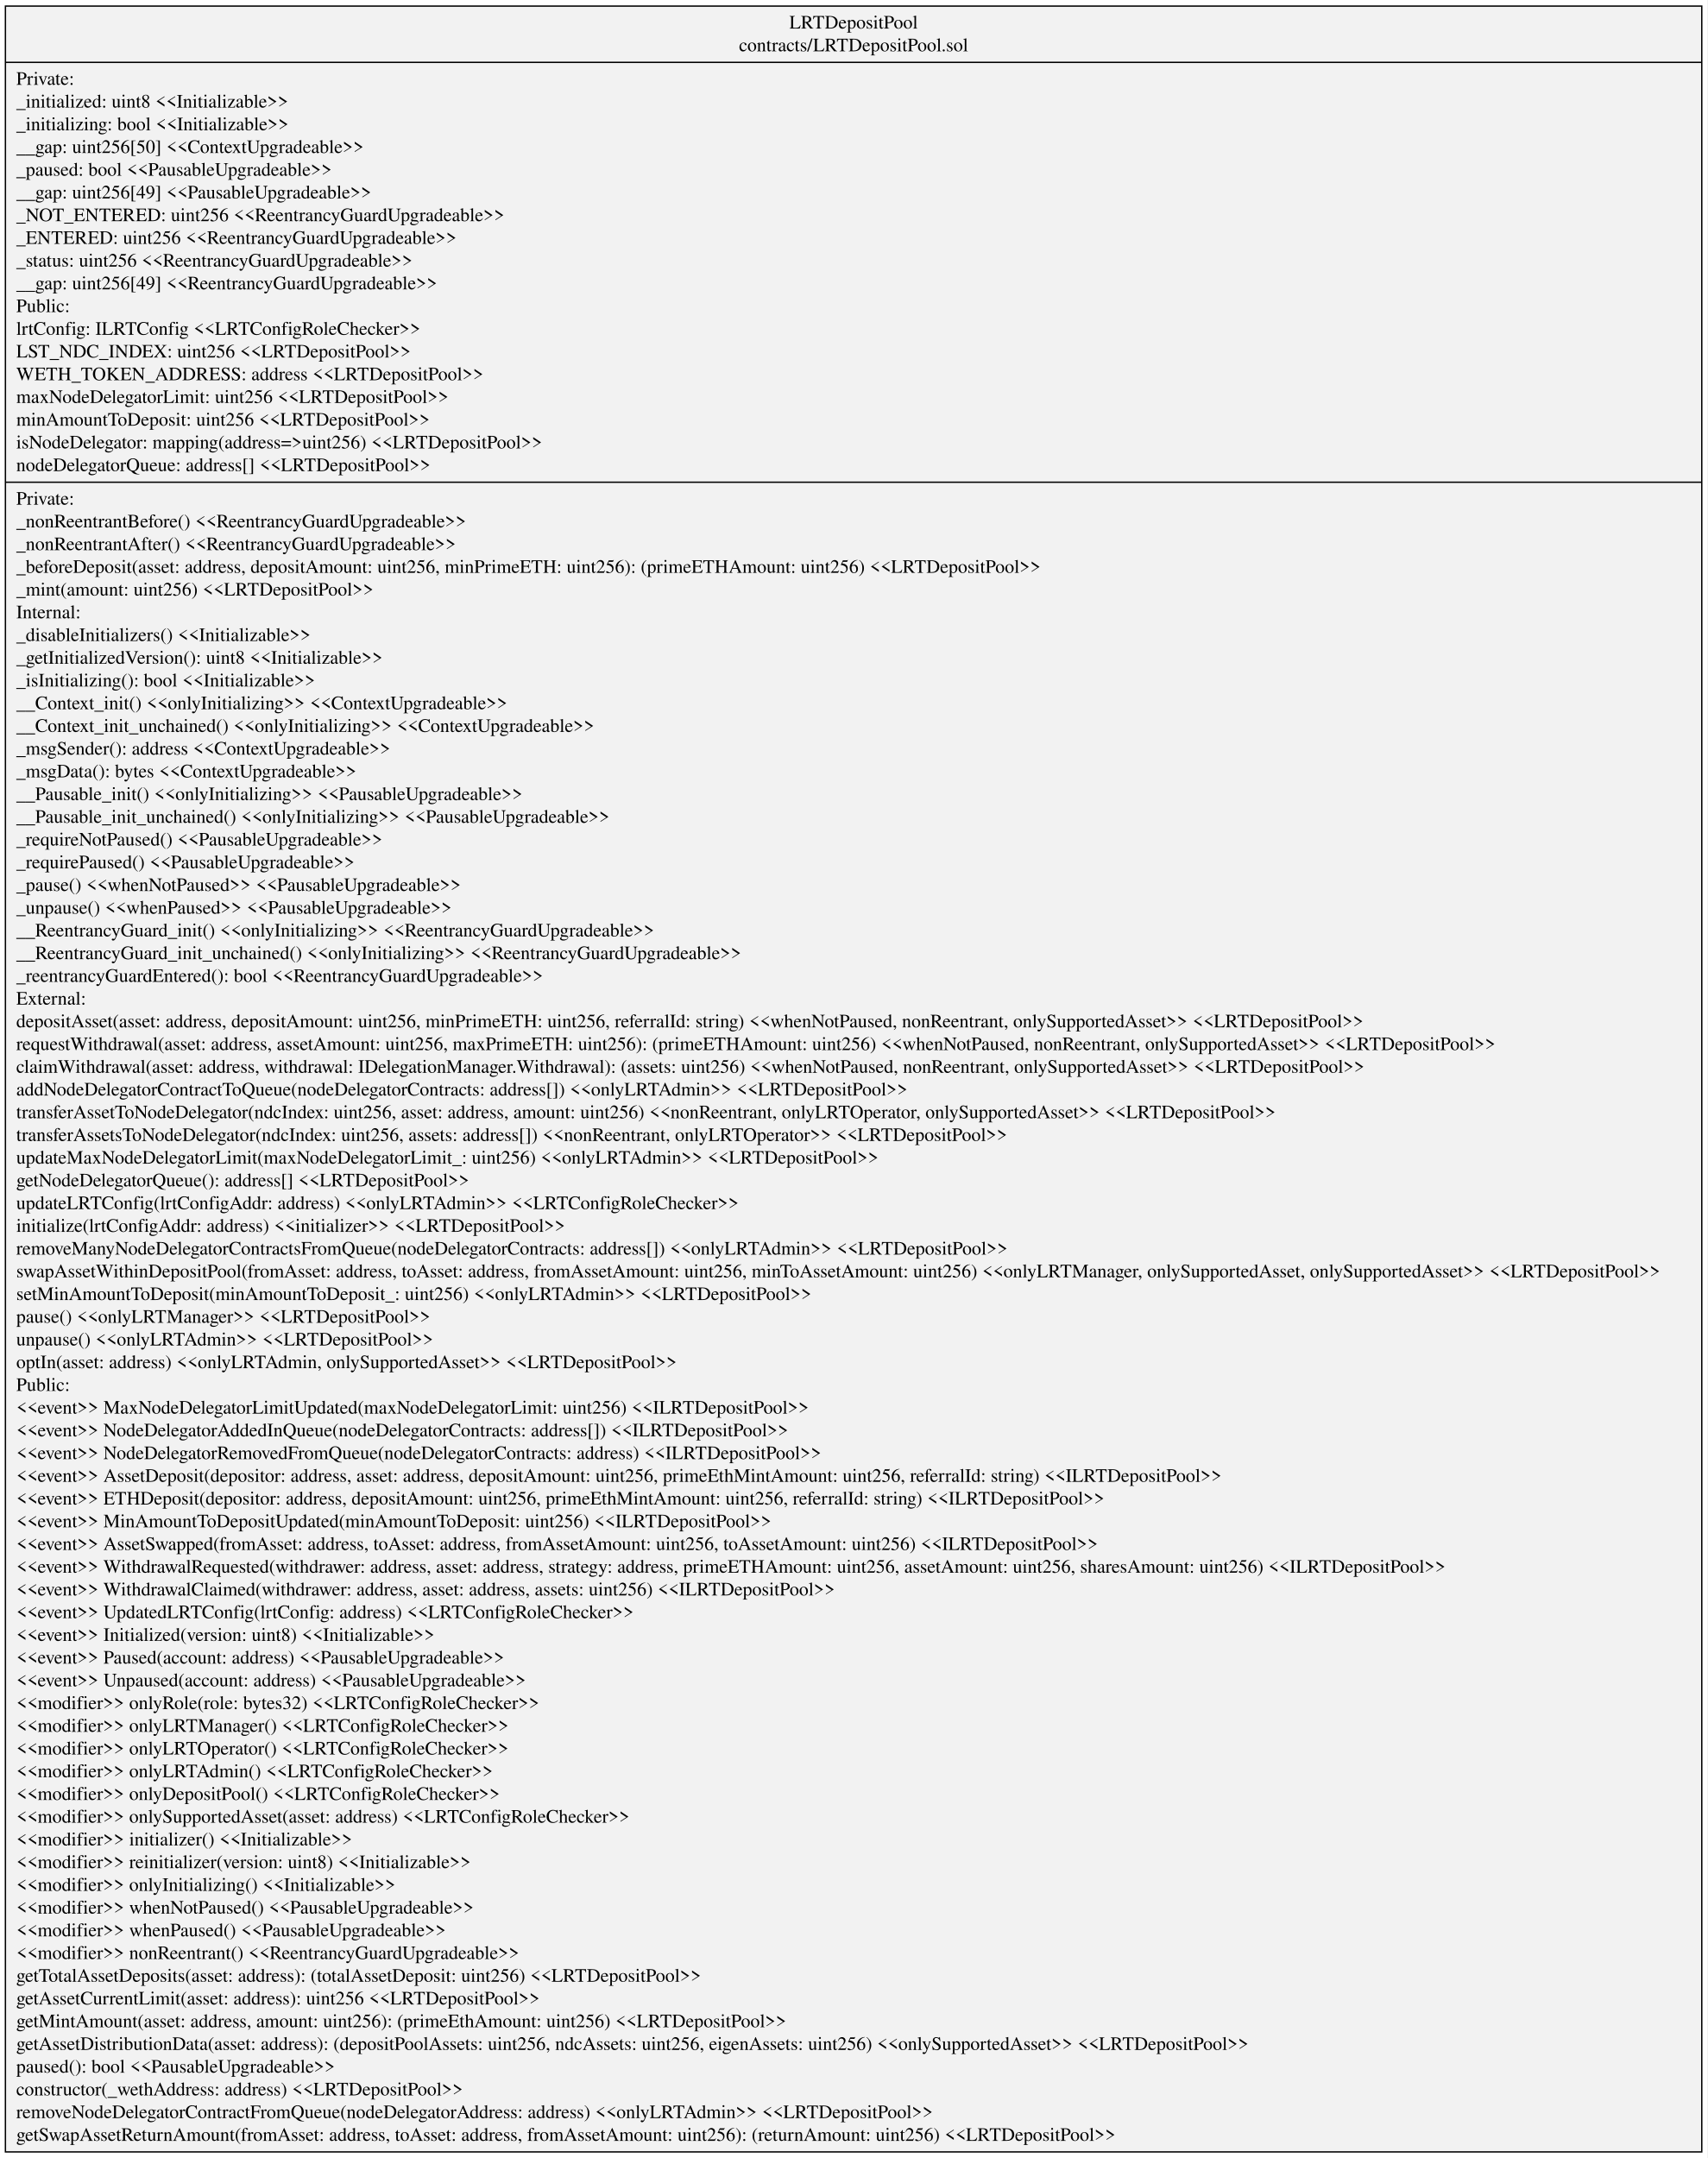
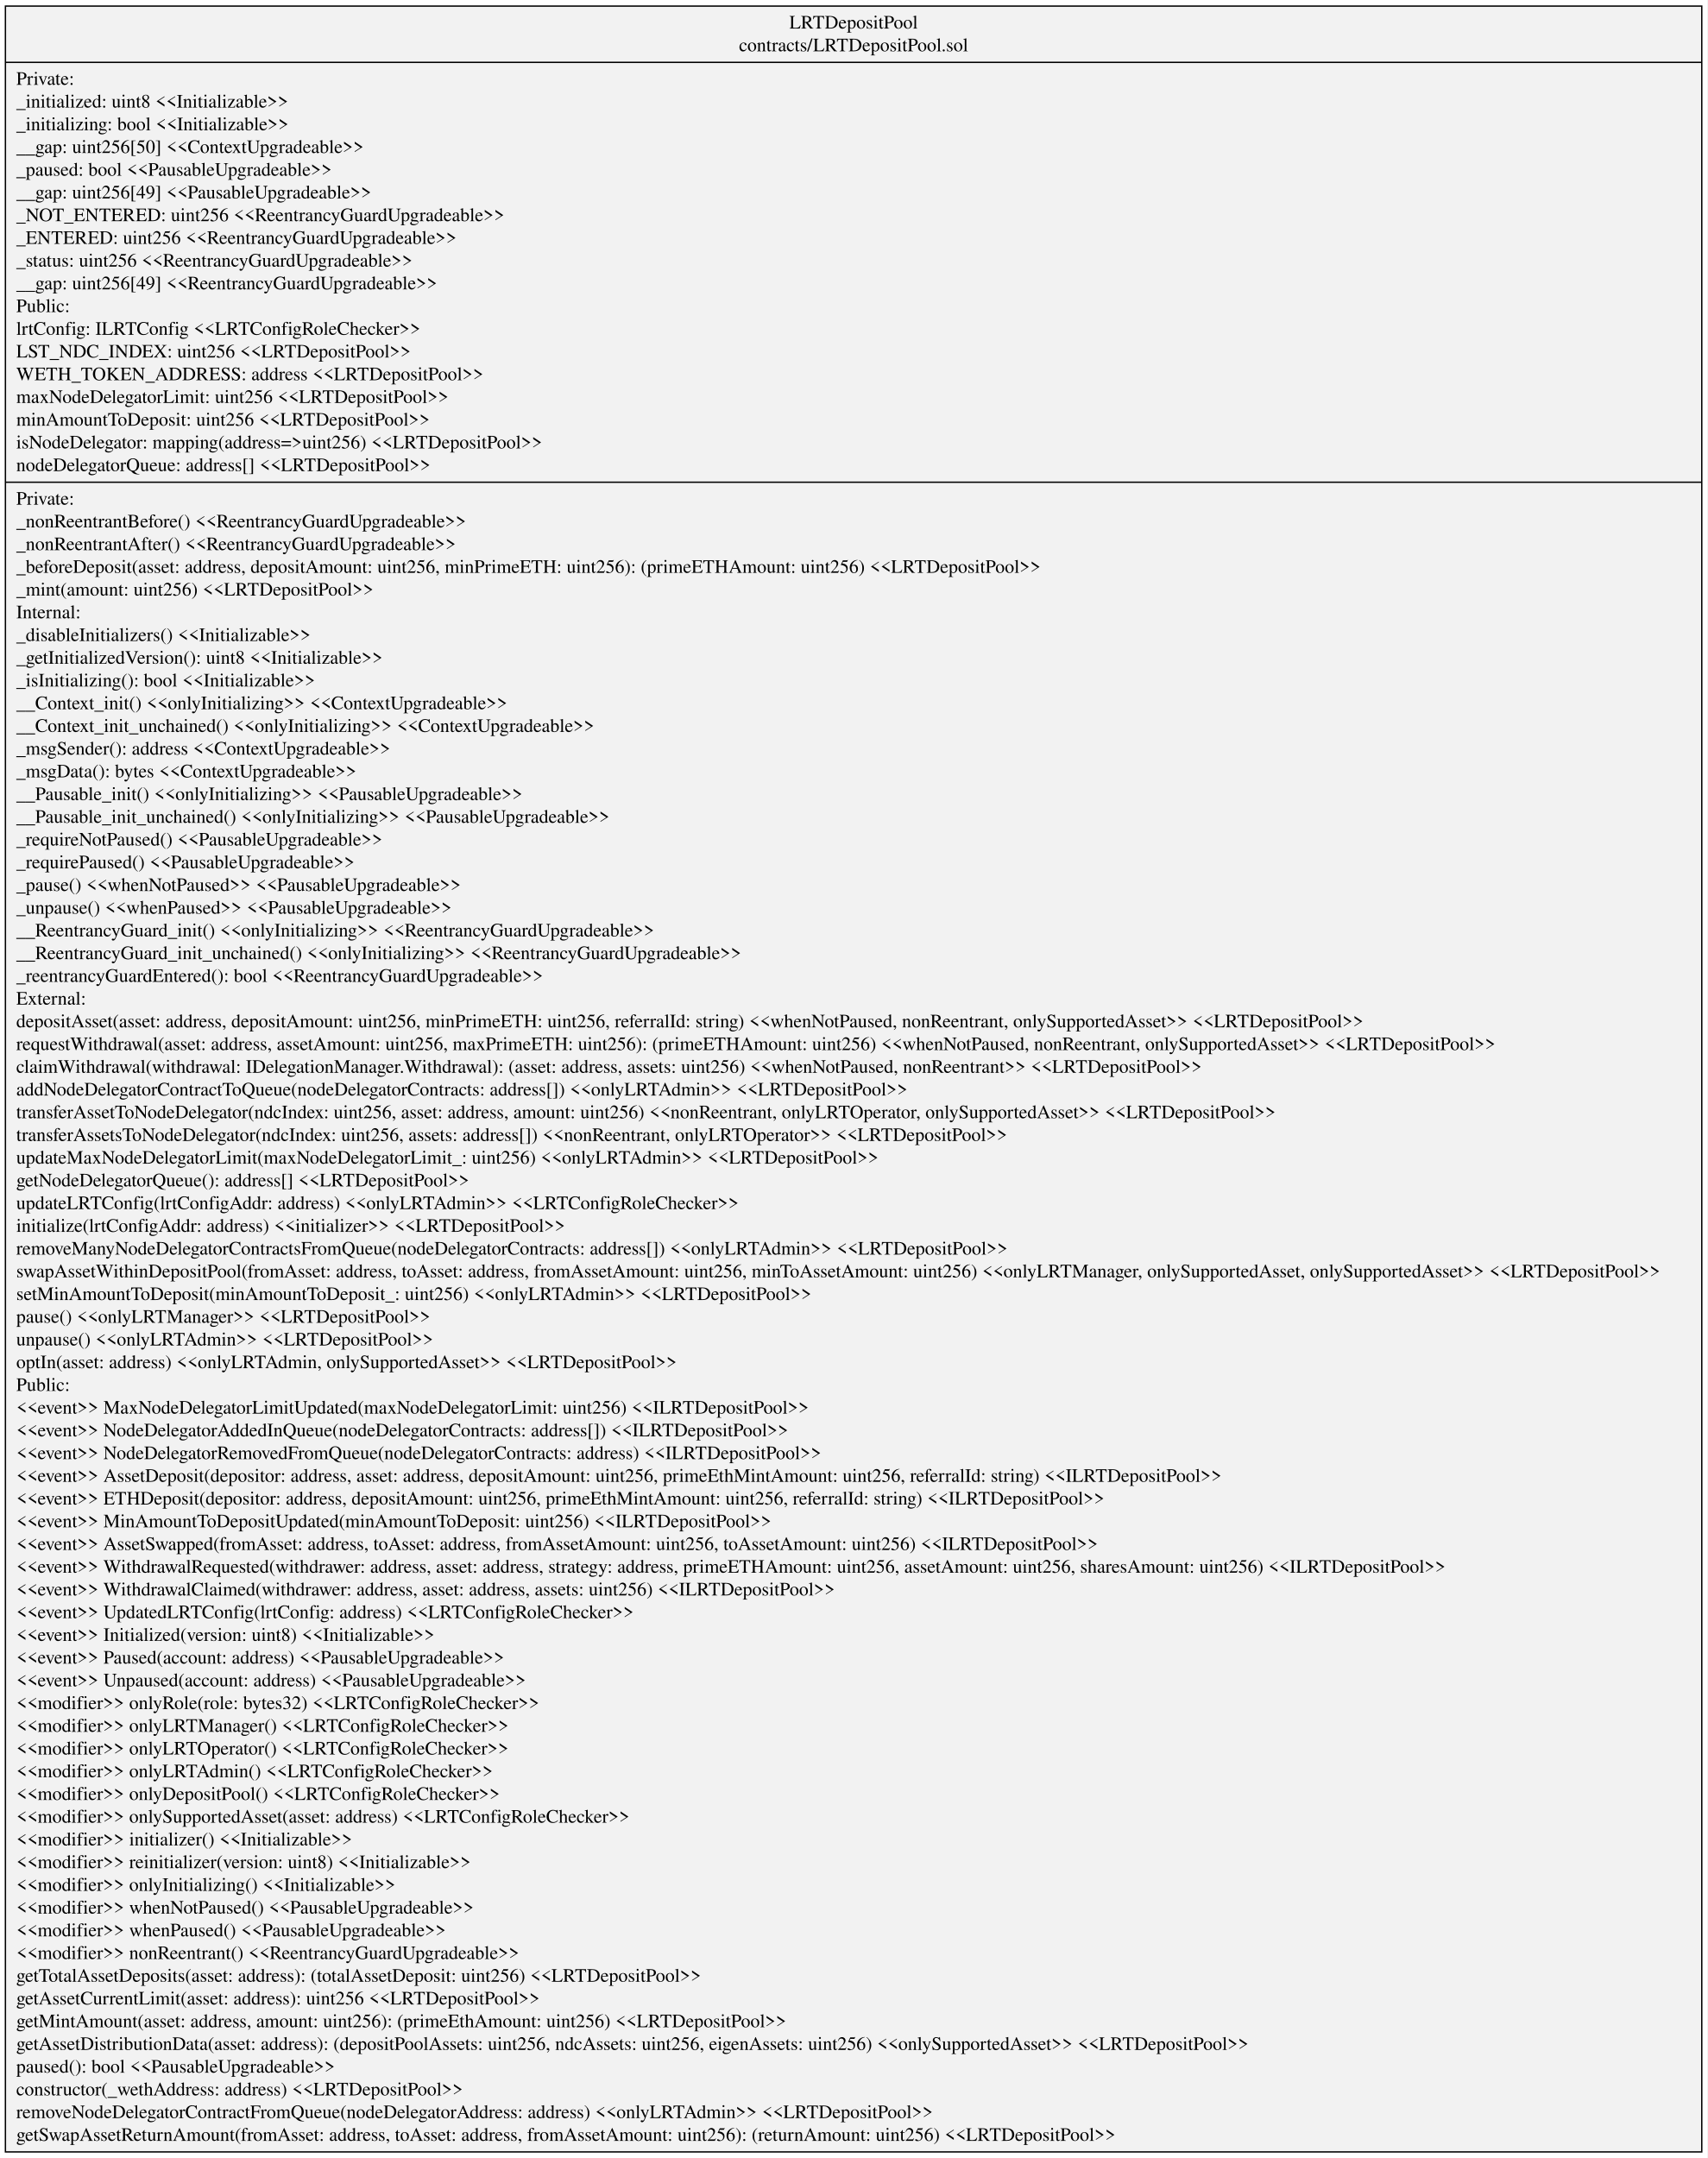
<svg xmlns="http://www.w3.org/2000/svg" width="1262pt" height="1595pt" viewBox="0.00 0.00 1262.30 1595.40">
  <g id="graph0" class="graph" transform="scale(1 1) rotate(0) translate(4 1591.4)">
    <polygon fill="white" stroke="transparent" points="-4,4 -4,-1591.4 1258.3,-1591.4 1258.3,4 -4,4" />
    <g id="node1" class="node">
      <polygon fill="#f2f2f2" stroke="black" points="0,-0.5 0,-1586.9 1254.3,-1586.9 1254.3,-0.5 0,-0.5" />
      <text text-anchor="middle" x="627.15" y="-1570.3" font-family="Times,serif" font-size="14.00">LRTDepositPool</text>
      <text text-anchor="middle" x="627.15" y="-1553.5" font-family="Times,serif" font-size="14.00">contracts/LRTDepositPool.sol</text>
      <polyline fill="none" stroke="black" points="0,-1545.3 1254.3,-1545.3 " />
      <text text-anchor="start" x="8" y="-1528.7" font-family="Times,serif" font-size="14.00">Private:</text>
      <text text-anchor="start" x="8" y="-1511.9" font-family="Times,serif" font-size="14.00">   _initialized: uint8 &lt;&lt;Initializable&gt;&gt;</text>
      <text text-anchor="start" x="8" y="-1495.1" font-family="Times,serif" font-size="14.00">   _initializing: bool &lt;&lt;Initializable&gt;&gt;</text>
      <text text-anchor="start" x="8" y="-1478.3" font-family="Times,serif" font-size="14.00">   __gap: uint256[50] &lt;&lt;ContextUpgradeable&gt;&gt;</text>
      <text text-anchor="start" x="8" y="-1461.5" font-family="Times,serif" font-size="14.00">   _paused: bool &lt;&lt;PausableUpgradeable&gt;&gt;</text>
      <text text-anchor="start" x="8" y="-1444.7" font-family="Times,serif" font-size="14.00">   __gap: uint256[49] &lt;&lt;PausableUpgradeable&gt;&gt;</text>
      <text text-anchor="start" x="8" y="-1427.9" font-family="Times,serif" font-size="14.00">   _NOT_ENTERED: uint256 &lt;&lt;ReentrancyGuardUpgradeable&gt;&gt;</text>
      <text text-anchor="start" x="8" y="-1411.1" font-family="Times,serif" font-size="14.00">   _ENTERED: uint256 &lt;&lt;ReentrancyGuardUpgradeable&gt;&gt;</text>
      <text text-anchor="start" x="8" y="-1394.3" font-family="Times,serif" font-size="14.00">   _status: uint256 &lt;&lt;ReentrancyGuardUpgradeable&gt;&gt;</text>
      <text text-anchor="start" x="8" y="-1377.5" font-family="Times,serif" font-size="14.00">   __gap: uint256[49] &lt;&lt;ReentrancyGuardUpgradeable&gt;&gt;</text>
      <text text-anchor="start" x="8" y="-1360.7" font-family="Times,serif" font-size="14.00">Public:</text>
      <text text-anchor="start" x="8" y="-1343.9" font-family="Times,serif" font-size="14.00">   lrtConfig: ILRTConfig &lt;&lt;LRTConfigRoleChecker&gt;&gt;</text>
      <text text-anchor="start" x="8" y="-1327.1" font-family="Times,serif" font-size="14.00">   LST_NDC_INDEX: uint256 &lt;&lt;LRTDepositPool&gt;&gt;</text>
      <text text-anchor="start" x="8" y="-1310.3" font-family="Times,serif" font-size="14.00">   WETH_TOKEN_ADDRESS: address &lt;&lt;LRTDepositPool&gt;&gt;</text>
      <text text-anchor="start" x="8" y="-1293.5" font-family="Times,serif" font-size="14.00">   maxNodeDelegatorLimit: uint256 &lt;&lt;LRTDepositPool&gt;&gt;</text>
      <text text-anchor="start" x="8" y="-1276.7" font-family="Times,serif" font-size="14.00">   minAmountToDeposit: uint256 &lt;&lt;LRTDepositPool&gt;&gt;</text>
      <text text-anchor="start" x="8" y="-1259.9" font-family="Times,serif" font-size="14.00">   isNodeDelegator: mapping(address=&gt;uint256) &lt;&lt;LRTDepositPool&gt;&gt;</text>
      <text text-anchor="start" x="8" y="-1243.1" font-family="Times,serif" font-size="14.00">   nodeDelegatorQueue: address[] &lt;&lt;LRTDepositPool&gt;&gt;</text>
      <polyline fill="none" stroke="black" points="0,-1234.9 1254.3,-1234.9 " />
      <text text-anchor="start" x="8" y="-1218.3" font-family="Times,serif" font-size="14.00">Private:</text>
      <text text-anchor="start" x="8" y="-1201.5" font-family="Times,serif" font-size="14.00">    _nonReentrantBefore() &lt;&lt;ReentrancyGuardUpgradeable&gt;&gt;</text>
      <text text-anchor="start" x="8" y="-1184.7" font-family="Times,serif" font-size="14.00">    _nonReentrantAfter() &lt;&lt;ReentrancyGuardUpgradeable&gt;&gt;</text>
      <text text-anchor="start" x="8" y="-1167.9" font-family="Times,serif" font-size="14.00">    _beforeDeposit(asset: address, depositAmount: uint256, minPrimeETH: uint256): (primeETHAmount: uint256) &lt;&lt;LRTDepositPool&gt;&gt;</text>
      <text text-anchor="start" x="8" y="-1151.1" font-family="Times,serif" font-size="14.00">    _mint(amount: uint256) &lt;&lt;LRTDepositPool&gt;&gt;</text>
      <text text-anchor="start" x="8" y="-1134.3" font-family="Times,serif" font-size="14.00">Internal:</text>
      <text text-anchor="start" x="8" y="-1117.5" font-family="Times,serif" font-size="14.00">    _disableInitializers() &lt;&lt;Initializable&gt;&gt;</text>
      <text text-anchor="start" x="8" y="-1100.7" font-family="Times,serif" font-size="14.00">    _getInitializedVersion(): uint8 &lt;&lt;Initializable&gt;&gt;</text>
      <text text-anchor="start" x="8" y="-1083.9" font-family="Times,serif" font-size="14.00">    _isInitializing(): bool &lt;&lt;Initializable&gt;&gt;</text>
      <text text-anchor="start" x="8" y="-1067.1" font-family="Times,serif" font-size="14.00">    __Context_init() &lt;&lt;onlyInitializing&gt;&gt; &lt;&lt;ContextUpgradeable&gt;&gt;</text>
      <text text-anchor="start" x="8" y="-1050.3" font-family="Times,serif" font-size="14.00">    __Context_init_unchained() &lt;&lt;onlyInitializing&gt;&gt; &lt;&lt;ContextUpgradeable&gt;&gt;</text>
      <text text-anchor="start" x="8" y="-1033.5" font-family="Times,serif" font-size="14.00">    _msgSender(): address &lt;&lt;ContextUpgradeable&gt;&gt;</text>
      <text text-anchor="start" x="8" y="-1016.7" font-family="Times,serif" font-size="14.00">    _msgData(): bytes &lt;&lt;ContextUpgradeable&gt;&gt;</text>
      <text text-anchor="start" x="8" y="-999.9" font-family="Times,serif" font-size="14.00">    __Pausable_init() &lt;&lt;onlyInitializing&gt;&gt; &lt;&lt;PausableUpgradeable&gt;&gt;</text>
      <text text-anchor="start" x="8" y="-983.1" font-family="Times,serif" font-size="14.00">    __Pausable_init_unchained() &lt;&lt;onlyInitializing&gt;&gt; &lt;&lt;PausableUpgradeable&gt;&gt;</text>
      <text text-anchor="start" x="8" y="-966.3" font-family="Times,serif" font-size="14.00">    _requireNotPaused() &lt;&lt;PausableUpgradeable&gt;&gt;</text>
      <text text-anchor="start" x="8" y="-949.5" font-family="Times,serif" font-size="14.00">    _requirePaused() &lt;&lt;PausableUpgradeable&gt;&gt;</text>
      <text text-anchor="start" x="8" y="-932.7" font-family="Times,serif" font-size="14.00">    _pause() &lt;&lt;whenNotPaused&gt;&gt; &lt;&lt;PausableUpgradeable&gt;&gt;</text>
      <text text-anchor="start" x="8" y="-915.9" font-family="Times,serif" font-size="14.00">    _unpause() &lt;&lt;whenPaused&gt;&gt; &lt;&lt;PausableUpgradeable&gt;&gt;</text>
      <text text-anchor="start" x="8" y="-899.1" font-family="Times,serif" font-size="14.00">    __ReentrancyGuard_init() &lt;&lt;onlyInitializing&gt;&gt; &lt;&lt;ReentrancyGuardUpgradeable&gt;&gt;</text>
      <text text-anchor="start" x="8" y="-882.3" font-family="Times,serif" font-size="14.00">    __ReentrancyGuard_init_unchained() &lt;&lt;onlyInitializing&gt;&gt; &lt;&lt;ReentrancyGuardUpgradeable&gt;&gt;</text>
      <text text-anchor="start" x="8" y="-865.5" font-family="Times,serif" font-size="14.00">    _reentrancyGuardEntered(): bool &lt;&lt;ReentrancyGuardUpgradeable&gt;&gt;</text>
      <text text-anchor="start" x="8" y="-848.7" font-family="Times,serif" font-size="14.00">External:</text>
      <text text-anchor="start" x="8" y="-831.9" font-family="Times,serif" font-size="14.00">    depositAsset(asset: address, depositAmount: uint256, minPrimeETH: uint256, referralId: string) &lt;&lt;whenNotPaused, nonReentrant, onlySupportedAsset&gt;&gt; &lt;&lt;LRTDepositPool&gt;&gt;</text>
      <text text-anchor="start" x="8" y="-815.1" font-family="Times,serif" font-size="14.00">    requestWithdrawal(asset: address, assetAmount: uint256, maxPrimeETH: uint256): (primeETHAmount: uint256) &lt;&lt;whenNotPaused, nonReentrant, onlySupportedAsset&gt;&gt; &lt;&lt;LRTDepositPool&gt;&gt;</text>
-       <text text-anchor="start" x="8" y="-798.3" font-family="Times,serif" font-size="14.00">    claimWithdrawal(asset: address, withdrawal: IDelegationManager.Withdrawal): (assets: uint256) &lt;&lt;whenNotPaused, nonReentrant, onlySupportedAsset&gt;&gt; &lt;&lt;LRTDepositPool&gt;&gt;</text>
+       <text text-anchor="start" x="8" y="-798.3" font-family="Times,serif" font-size="14.00">    claimWithdrawal(withdrawal: IDelegationManager.Withdrawal): (asset: address, assets: uint256) &lt;&lt;whenNotPaused, nonReentrant&gt;&gt; &lt;&lt;LRTDepositPool&gt;&gt;</text>
      <text text-anchor="start" x="8" y="-781.5" font-family="Times,serif" font-size="14.00">    addNodeDelegatorContractToQueue(nodeDelegatorContracts: address[]) &lt;&lt;onlyLRTAdmin&gt;&gt; &lt;&lt;LRTDepositPool&gt;&gt;</text>
      <text text-anchor="start" x="8" y="-764.7" font-family="Times,serif" font-size="14.00">    transferAssetToNodeDelegator(ndcIndex: uint256, asset: address, amount: uint256) &lt;&lt;nonReentrant, onlyLRTOperator, onlySupportedAsset&gt;&gt; &lt;&lt;LRTDepositPool&gt;&gt;</text>
      <text text-anchor="start" x="8" y="-747.9" font-family="Times,serif" font-size="14.00">    transferAssetsToNodeDelegator(ndcIndex: uint256, assets: address[]) &lt;&lt;nonReentrant, onlyLRTOperator&gt;&gt; &lt;&lt;LRTDepositPool&gt;&gt;</text>
      <text text-anchor="start" x="8" y="-731.1" font-family="Times,serif" font-size="14.00">    updateMaxNodeDelegatorLimit(maxNodeDelegatorLimit_: uint256) &lt;&lt;onlyLRTAdmin&gt;&gt; &lt;&lt;LRTDepositPool&gt;&gt;</text>
      <text text-anchor="start" x="8" y="-714.3" font-family="Times,serif" font-size="14.00">    getNodeDelegatorQueue(): address[] &lt;&lt;LRTDepositPool&gt;&gt;</text>
      <text text-anchor="start" x="8" y="-697.5" font-family="Times,serif" font-size="14.00">    updateLRTConfig(lrtConfigAddr: address) &lt;&lt;onlyLRTAdmin&gt;&gt; &lt;&lt;LRTConfigRoleChecker&gt;&gt;</text>
      <text text-anchor="start" x="8" y="-680.7" font-family="Times,serif" font-size="14.00">    initialize(lrtConfigAddr: address) &lt;&lt;initializer&gt;&gt; &lt;&lt;LRTDepositPool&gt;&gt;</text>
      <text text-anchor="start" x="8" y="-663.9" font-family="Times,serif" font-size="14.00">    removeManyNodeDelegatorContractsFromQueue(nodeDelegatorContracts: address[]) &lt;&lt;onlyLRTAdmin&gt;&gt; &lt;&lt;LRTDepositPool&gt;&gt;</text>
      <text text-anchor="start" x="8" y="-647.1" font-family="Times,serif" font-size="14.00">    swapAssetWithinDepositPool(fromAsset: address, toAsset: address, fromAssetAmount: uint256, minToAssetAmount: uint256) &lt;&lt;onlyLRTManager, onlySupportedAsset, onlySupportedAsset&gt;&gt; &lt;&lt;LRTDepositPool&gt;&gt;</text>
      <text text-anchor="start" x="8" y="-630.3" font-family="Times,serif" font-size="14.00">    setMinAmountToDeposit(minAmountToDeposit_: uint256) &lt;&lt;onlyLRTAdmin&gt;&gt; &lt;&lt;LRTDepositPool&gt;&gt;</text>
      <text text-anchor="start" x="8" y="-613.5" font-family="Times,serif" font-size="14.00">    pause() &lt;&lt;onlyLRTManager&gt;&gt; &lt;&lt;LRTDepositPool&gt;&gt;</text>
      <text text-anchor="start" x="8" y="-596.7" font-family="Times,serif" font-size="14.00">    unpause() &lt;&lt;onlyLRTAdmin&gt;&gt; &lt;&lt;LRTDepositPool&gt;&gt;</text>
      <text text-anchor="start" x="8" y="-579.9" font-family="Times,serif" font-size="14.00">    optIn(asset: address) &lt;&lt;onlyLRTAdmin, onlySupportedAsset&gt;&gt; &lt;&lt;LRTDepositPool&gt;&gt;</text>
      <text text-anchor="start" x="8" y="-563.1" font-family="Times,serif" font-size="14.00">Public:</text>
      <text text-anchor="start" x="8" y="-546.3" font-family="Times,serif" font-size="14.00">    &lt;&lt;event&gt;&gt; MaxNodeDelegatorLimitUpdated(maxNodeDelegatorLimit: uint256) &lt;&lt;ILRTDepositPool&gt;&gt;</text>
      <text text-anchor="start" x="8" y="-529.5" font-family="Times,serif" font-size="14.00">    &lt;&lt;event&gt;&gt; NodeDelegatorAddedInQueue(nodeDelegatorContracts: address[]) &lt;&lt;ILRTDepositPool&gt;&gt;</text>
      <text text-anchor="start" x="8" y="-512.7" font-family="Times,serif" font-size="14.00">    &lt;&lt;event&gt;&gt; NodeDelegatorRemovedFromQueue(nodeDelegatorContracts: address) &lt;&lt;ILRTDepositPool&gt;&gt;</text>
      <text text-anchor="start" x="8" y="-495.9" font-family="Times,serif" font-size="14.00">    &lt;&lt;event&gt;&gt; AssetDeposit(depositor: address, asset: address, depositAmount: uint256, primeEthMintAmount: uint256, referralId: string) &lt;&lt;ILRTDepositPool&gt;&gt;</text>
      <text text-anchor="start" x="8" y="-479.1" font-family="Times,serif" font-size="14.00">    &lt;&lt;event&gt;&gt; ETHDeposit(depositor: address, depositAmount: uint256, primeEthMintAmount: uint256, referralId: string) &lt;&lt;ILRTDepositPool&gt;&gt;</text>
      <text text-anchor="start" x="8" y="-462.3" font-family="Times,serif" font-size="14.00">    &lt;&lt;event&gt;&gt; MinAmountToDepositUpdated(minAmountToDeposit: uint256) &lt;&lt;ILRTDepositPool&gt;&gt;</text>
      <text text-anchor="start" x="8" y="-445.5" font-family="Times,serif" font-size="14.00">    &lt;&lt;event&gt;&gt; AssetSwapped(fromAsset: address, toAsset: address, fromAssetAmount: uint256, toAssetAmount: uint256) &lt;&lt;ILRTDepositPool&gt;&gt;</text>
      <text text-anchor="start" x="8" y="-428.7" font-family="Times,serif" font-size="14.00">    &lt;&lt;event&gt;&gt; WithdrawalRequested(withdrawer: address, asset: address, strategy: address, primeETHAmount: uint256, assetAmount: uint256, sharesAmount: uint256) &lt;&lt;ILRTDepositPool&gt;&gt;</text>
      <text text-anchor="start" x="8" y="-411.9" font-family="Times,serif" font-size="14.00">    &lt;&lt;event&gt;&gt; WithdrawalClaimed(withdrawer: address, asset: address, assets: uint256) &lt;&lt;ILRTDepositPool&gt;&gt;</text>
      <text text-anchor="start" x="8" y="-395.1" font-family="Times,serif" font-size="14.00">    &lt;&lt;event&gt;&gt; UpdatedLRTConfig(lrtConfig: address) &lt;&lt;LRTConfigRoleChecker&gt;&gt;</text>
      <text text-anchor="start" x="8" y="-378.3" font-family="Times,serif" font-size="14.00">    &lt;&lt;event&gt;&gt; Initialized(version: uint8) &lt;&lt;Initializable&gt;&gt;</text>
      <text text-anchor="start" x="8" y="-361.5" font-family="Times,serif" font-size="14.00">    &lt;&lt;event&gt;&gt; Paused(account: address) &lt;&lt;PausableUpgradeable&gt;&gt;</text>
      <text text-anchor="start" x="8" y="-344.7" font-family="Times,serif" font-size="14.00">    &lt;&lt;event&gt;&gt; Unpaused(account: address) &lt;&lt;PausableUpgradeable&gt;&gt;</text>
      <text text-anchor="start" x="8" y="-327.9" font-family="Times,serif" font-size="14.00">    &lt;&lt;modifier&gt;&gt; onlyRole(role: bytes32) &lt;&lt;LRTConfigRoleChecker&gt;&gt;</text>
      <text text-anchor="start" x="8" y="-311.1" font-family="Times,serif" font-size="14.00">    &lt;&lt;modifier&gt;&gt; onlyLRTManager() &lt;&lt;LRTConfigRoleChecker&gt;&gt;</text>
      <text text-anchor="start" x="8" y="-294.3" font-family="Times,serif" font-size="14.00">    &lt;&lt;modifier&gt;&gt; onlyLRTOperator() &lt;&lt;LRTConfigRoleChecker&gt;&gt;</text>
      <text text-anchor="start" x="8" y="-277.5" font-family="Times,serif" font-size="14.00">    &lt;&lt;modifier&gt;&gt; onlyLRTAdmin() &lt;&lt;LRTConfigRoleChecker&gt;&gt;</text>
      <text text-anchor="start" x="8" y="-260.7" font-family="Times,serif" font-size="14.00">    &lt;&lt;modifier&gt;&gt; onlyDepositPool() &lt;&lt;LRTConfigRoleChecker&gt;&gt;</text>
      <text text-anchor="start" x="8" y="-243.9" font-family="Times,serif" font-size="14.00">    &lt;&lt;modifier&gt;&gt; onlySupportedAsset(asset: address) &lt;&lt;LRTConfigRoleChecker&gt;&gt;</text>
      <text text-anchor="start" x="8" y="-227.1" font-family="Times,serif" font-size="14.00">    &lt;&lt;modifier&gt;&gt; initializer() &lt;&lt;Initializable&gt;&gt;</text>
      <text text-anchor="start" x="8" y="-210.3" font-family="Times,serif" font-size="14.00">    &lt;&lt;modifier&gt;&gt; reinitializer(version: uint8) &lt;&lt;Initializable&gt;&gt;</text>
      <text text-anchor="start" x="8" y="-193.5" font-family="Times,serif" font-size="14.00">    &lt;&lt;modifier&gt;&gt; onlyInitializing() &lt;&lt;Initializable&gt;&gt;</text>
      <text text-anchor="start" x="8" y="-176.7" font-family="Times,serif" font-size="14.00">    &lt;&lt;modifier&gt;&gt; whenNotPaused() &lt;&lt;PausableUpgradeable&gt;&gt;</text>
      <text text-anchor="start" x="8" y="-159.9" font-family="Times,serif" font-size="14.00">    &lt;&lt;modifier&gt;&gt; whenPaused() &lt;&lt;PausableUpgradeable&gt;&gt;</text>
      <text text-anchor="start" x="8" y="-143.1" font-family="Times,serif" font-size="14.00">    &lt;&lt;modifier&gt;&gt; nonReentrant() &lt;&lt;ReentrancyGuardUpgradeable&gt;&gt;</text>
      <text text-anchor="start" x="8" y="-126.3" font-family="Times,serif" font-size="14.00">    getTotalAssetDeposits(asset: address): (totalAssetDeposit: uint256) &lt;&lt;LRTDepositPool&gt;&gt;</text>
      <text text-anchor="start" x="8" y="-109.5" font-family="Times,serif" font-size="14.00">    getAssetCurrentLimit(asset: address): uint256 &lt;&lt;LRTDepositPool&gt;&gt;</text>
      <text text-anchor="start" x="8" y="-92.7" font-family="Times,serif" font-size="14.00">    getMintAmount(asset: address, amount: uint256): (primeEthAmount: uint256) &lt;&lt;LRTDepositPool&gt;&gt;</text>
      <text text-anchor="start" x="8" y="-75.9" font-family="Times,serif" font-size="14.00">    getAssetDistributionData(asset: address): (depositPoolAssets: uint256, ndcAssets: uint256, eigenAssets: uint256) &lt;&lt;onlySupportedAsset&gt;&gt; &lt;&lt;LRTDepositPool&gt;&gt;</text>
      <text text-anchor="start" x="8" y="-59.1" font-family="Times,serif" font-size="14.00">    paused(): bool &lt;&lt;PausableUpgradeable&gt;&gt;</text>
      <text text-anchor="start" x="8" y="-42.3" font-family="Times,serif" font-size="14.00">    constructor(_wethAddress: address) &lt;&lt;LRTDepositPool&gt;&gt;</text>
      <text text-anchor="start" x="8" y="-25.5" font-family="Times,serif" font-size="14.00">    removeNodeDelegatorContractFromQueue(nodeDelegatorAddress: address) &lt;&lt;onlyLRTAdmin&gt;&gt; &lt;&lt;LRTDepositPool&gt;&gt;</text>
      <text text-anchor="start" x="8" y="-8.7" font-family="Times,serif" font-size="14.00">    getSwapAssetReturnAmount(fromAsset: address, toAsset: address, fromAssetAmount: uint256): (returnAmount: uint256) &lt;&lt;LRTDepositPool&gt;&gt;</text>
    </g>
  </g>
</svg>
